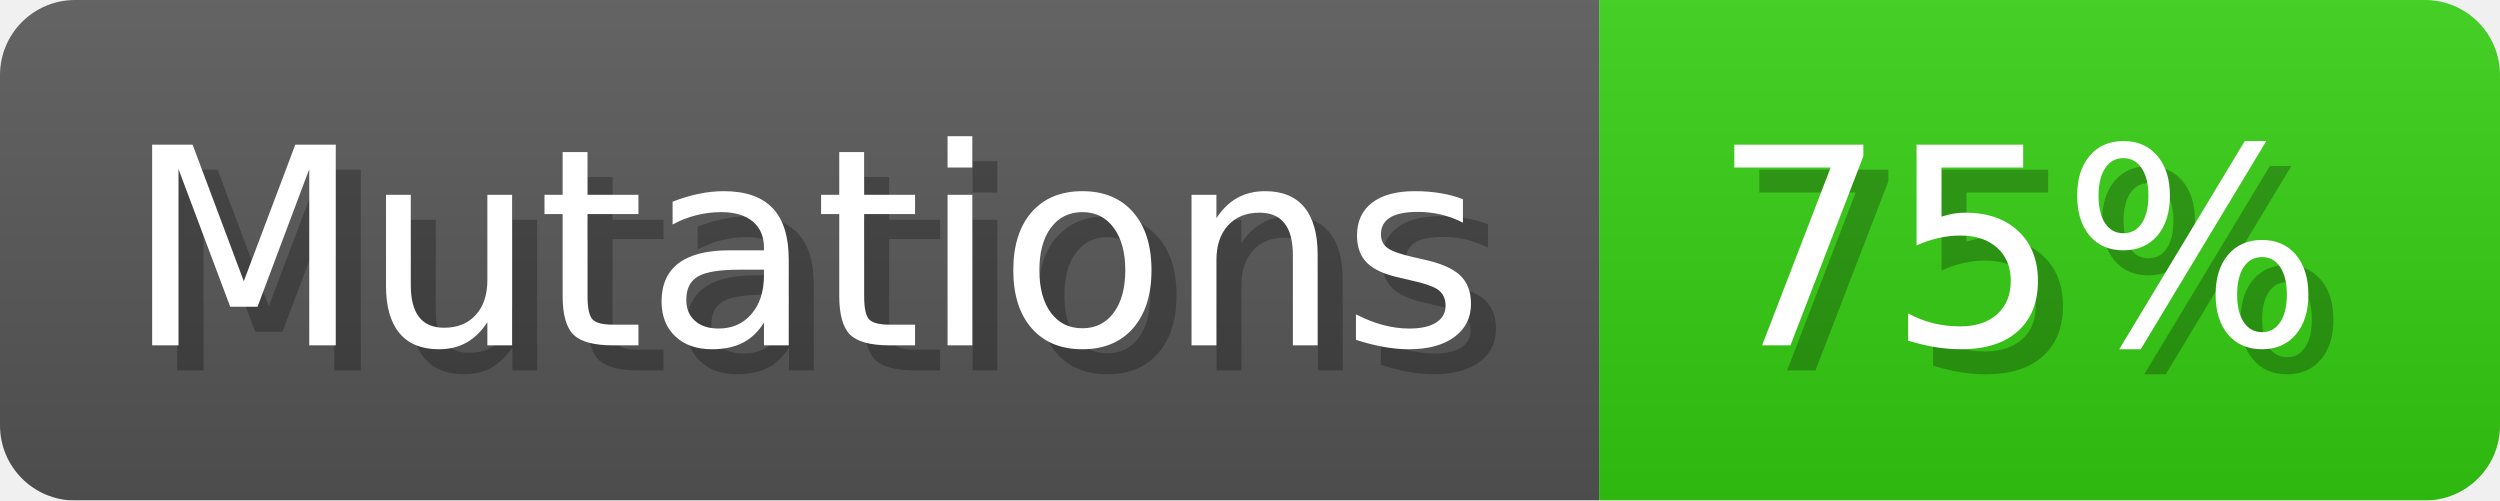
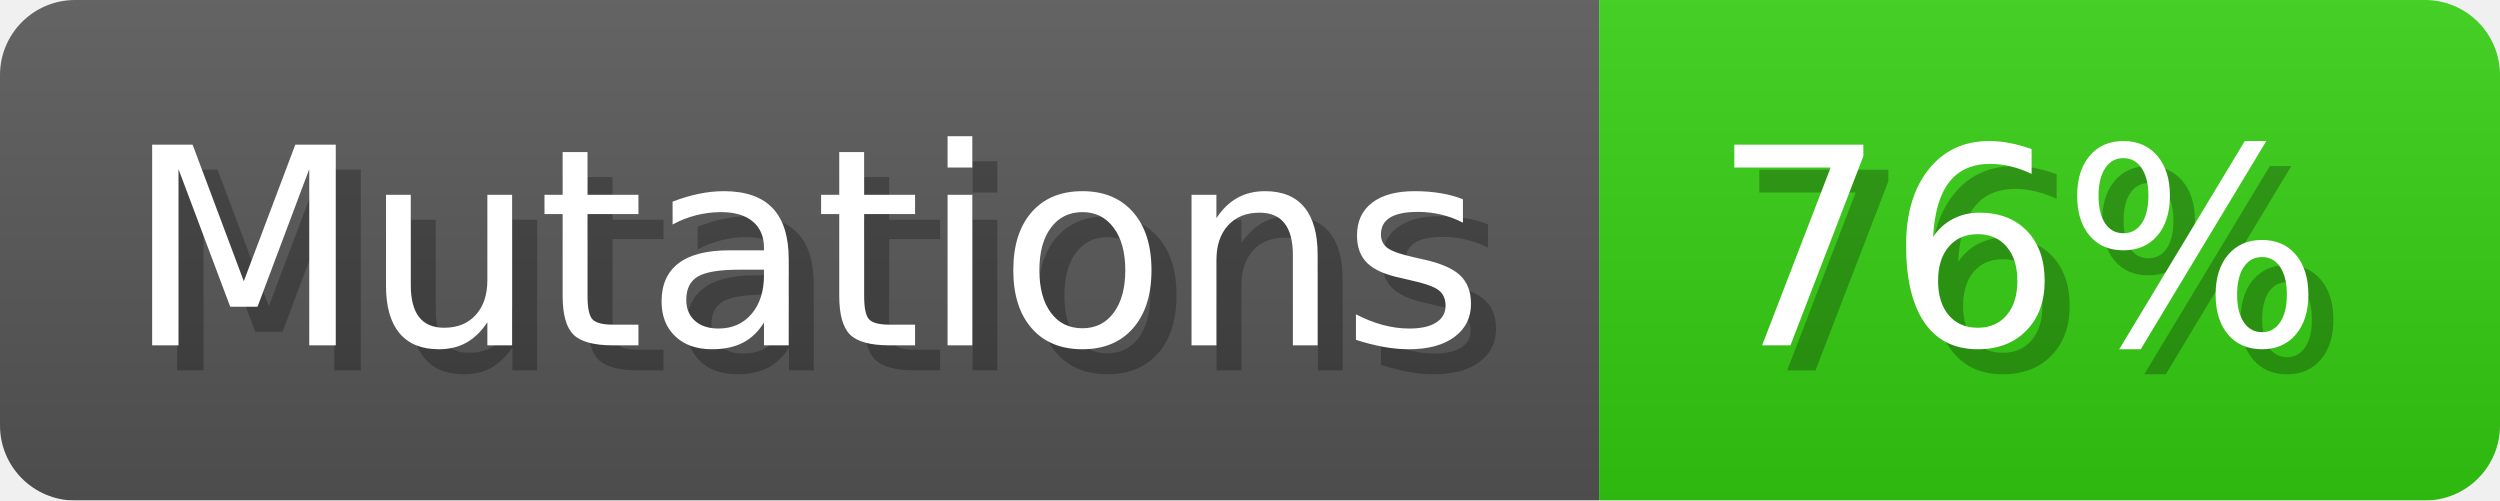
- <svg xmlns="http://www.w3.org/2000/svg" width="99.9" height="20" viewBox="0 0 999 200" role="img" aria-label="Mutations: 75%">
+ <svg xmlns="http://www.w3.org/2000/svg" width="99.9" height="20" viewBox="0 0 999 200" role="img" aria-label="Mutations: 76%">
  <linearGradient id="a" x2="0" y2="100%">
    <stop offset="0" stop-opacity=".1" stop-color="#EEE" />
    <stop offset="1" stop-opacity=".1" />
  </linearGradient>
  <mask id="m">
    <rect width="999" height="200" rx="30" fill="#FFF" />
  </mask>
  <g mask="url(#m)">
    <rect width="639" height="200" fill="#555" />
    <rect width="360" height="200" fill="#3C1" x="639" />
    <rect width="999" height="200" fill="url(#a)" />
  </g>
  <g aria-hidden="true" fill="#fff" text-anchor="start" font-family="Verdana,DejaVu Sans,sans-serif" font-size="110">
    <text x="60" y="148" textLength="539" fill="#000" opacity="0.25">Mutations</text>
    <text x="50" y="138" textLength="539">Mutations</text>
-     <text x="694" y="148" textLength="260" fill="#000" opacity="0.25">75%</text>
-     <text x="684" y="138" textLength="260">75%</text>
+     <text x="694" y="148" textLength="260" fill="#000" opacity="0.25">76%</text>
+     <text x="684" y="138" textLength="260">76%</text>
  </g>
</svg>
